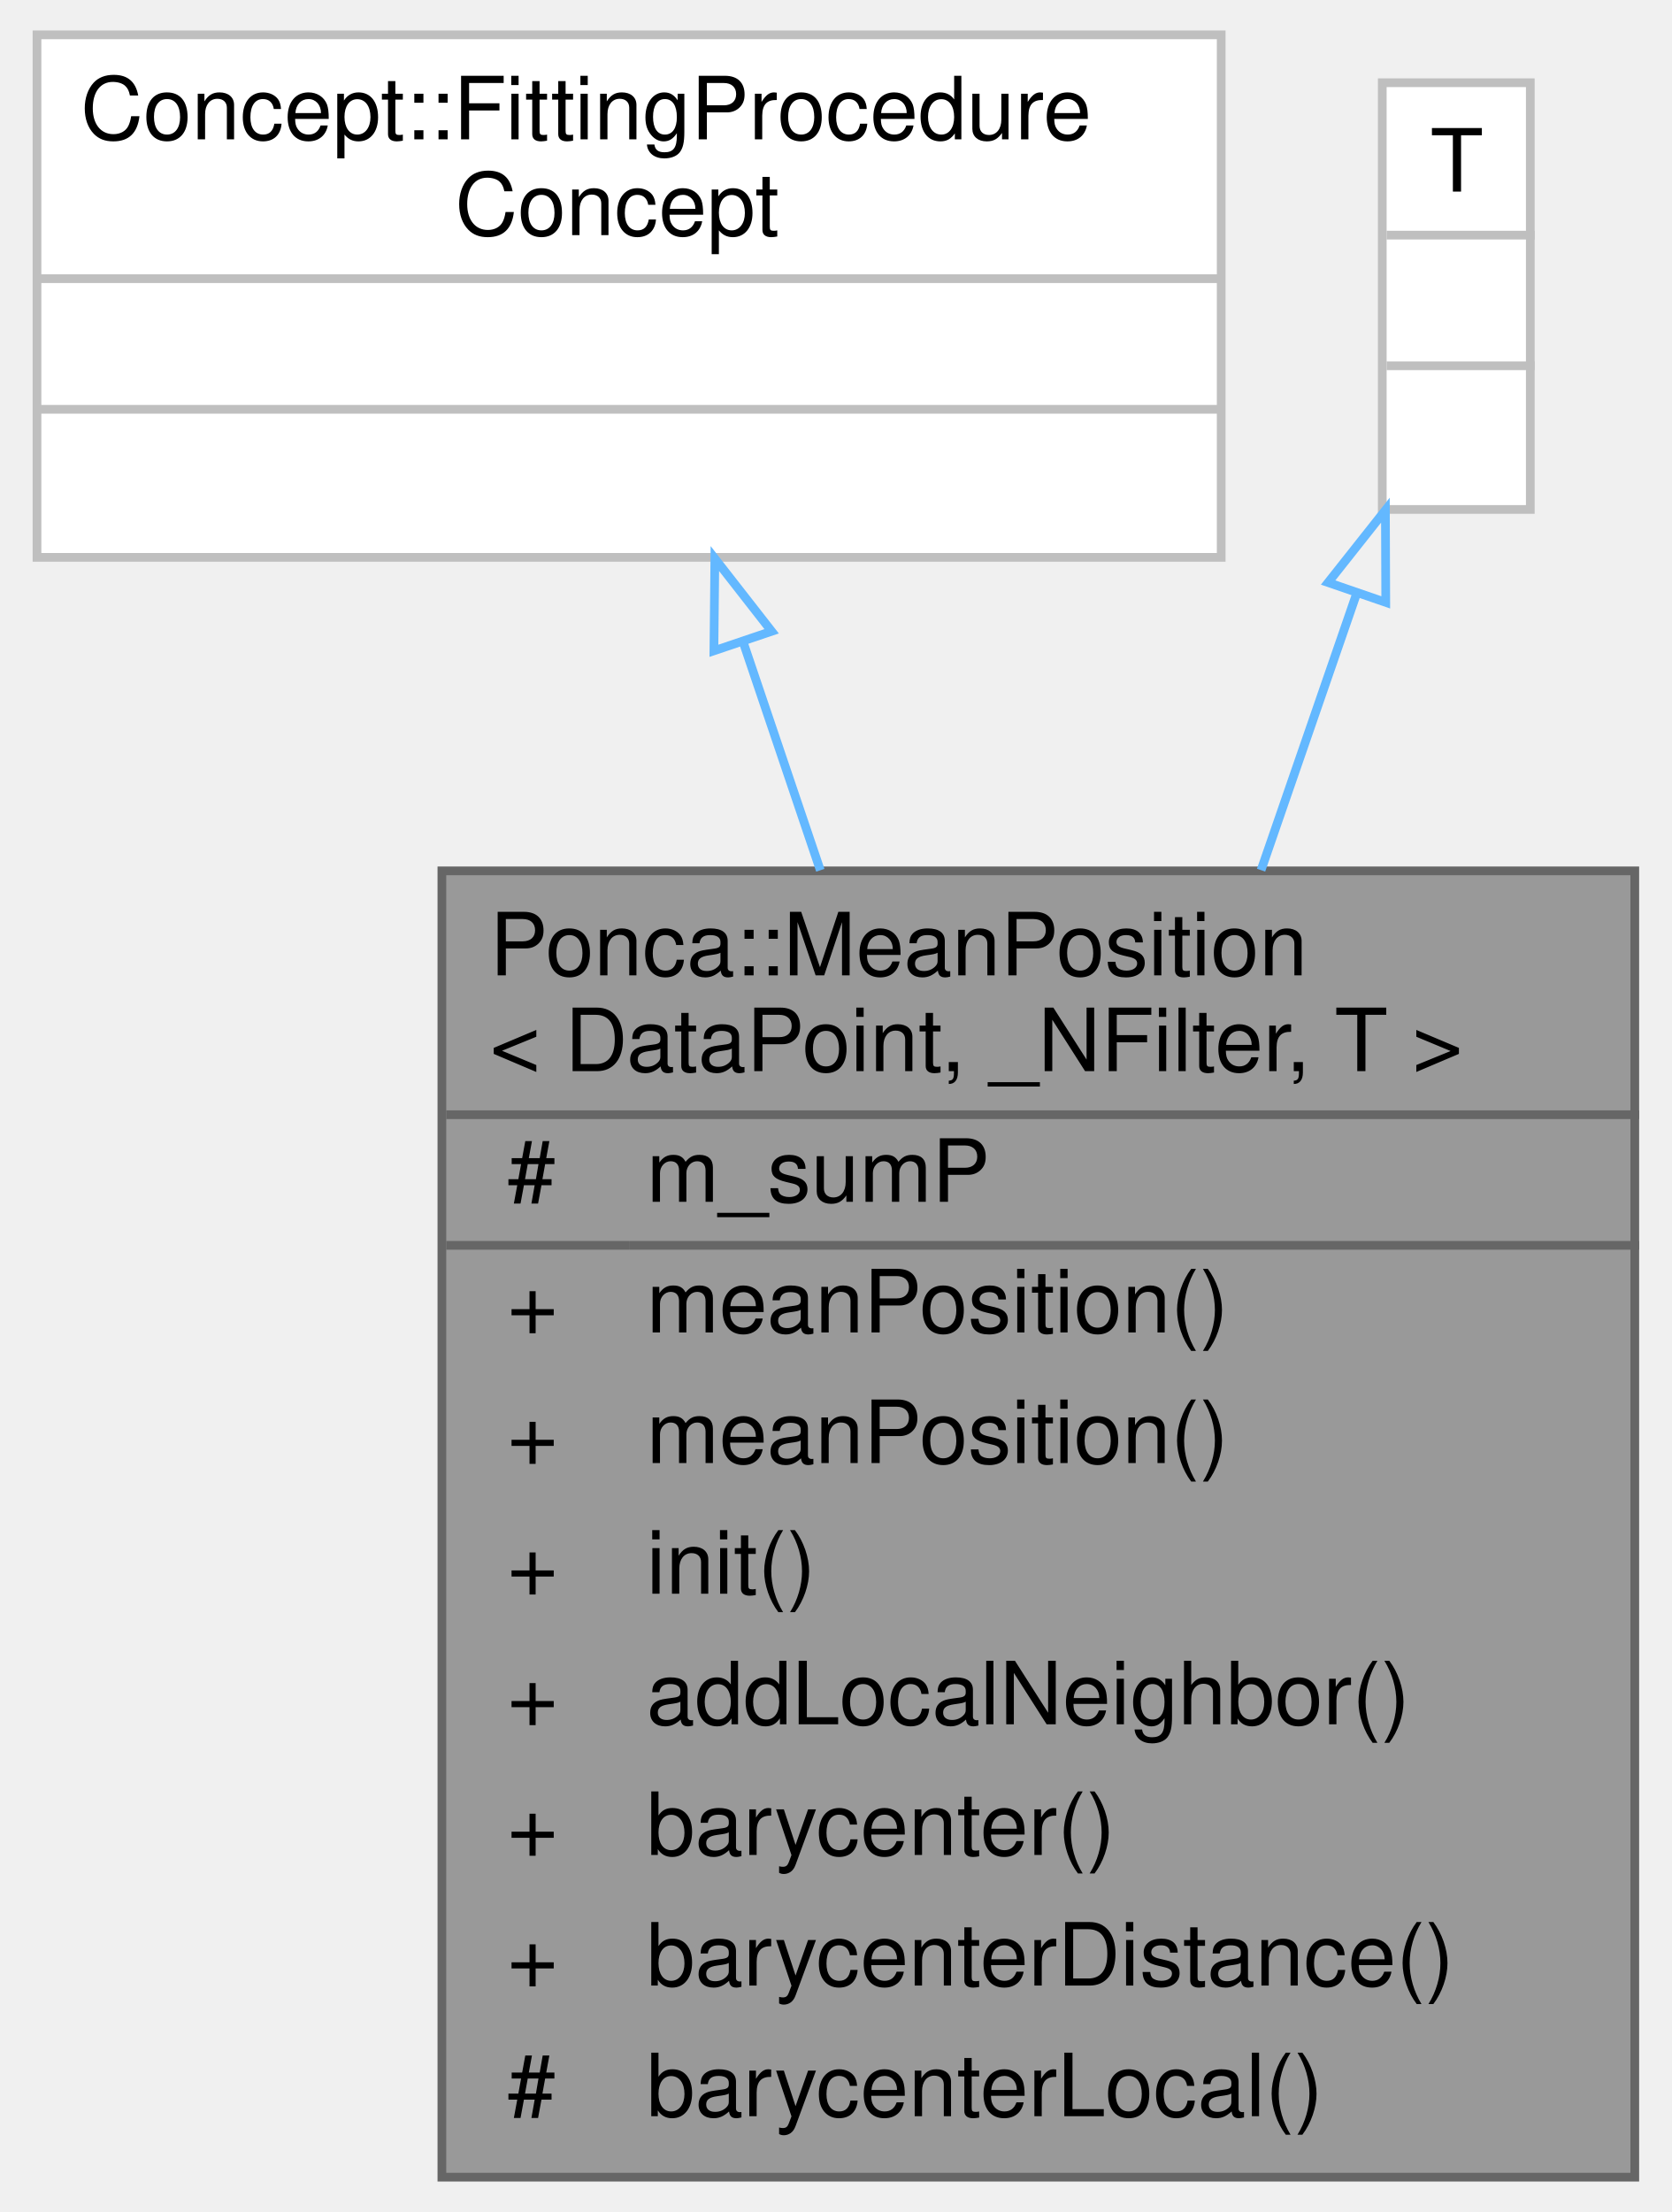
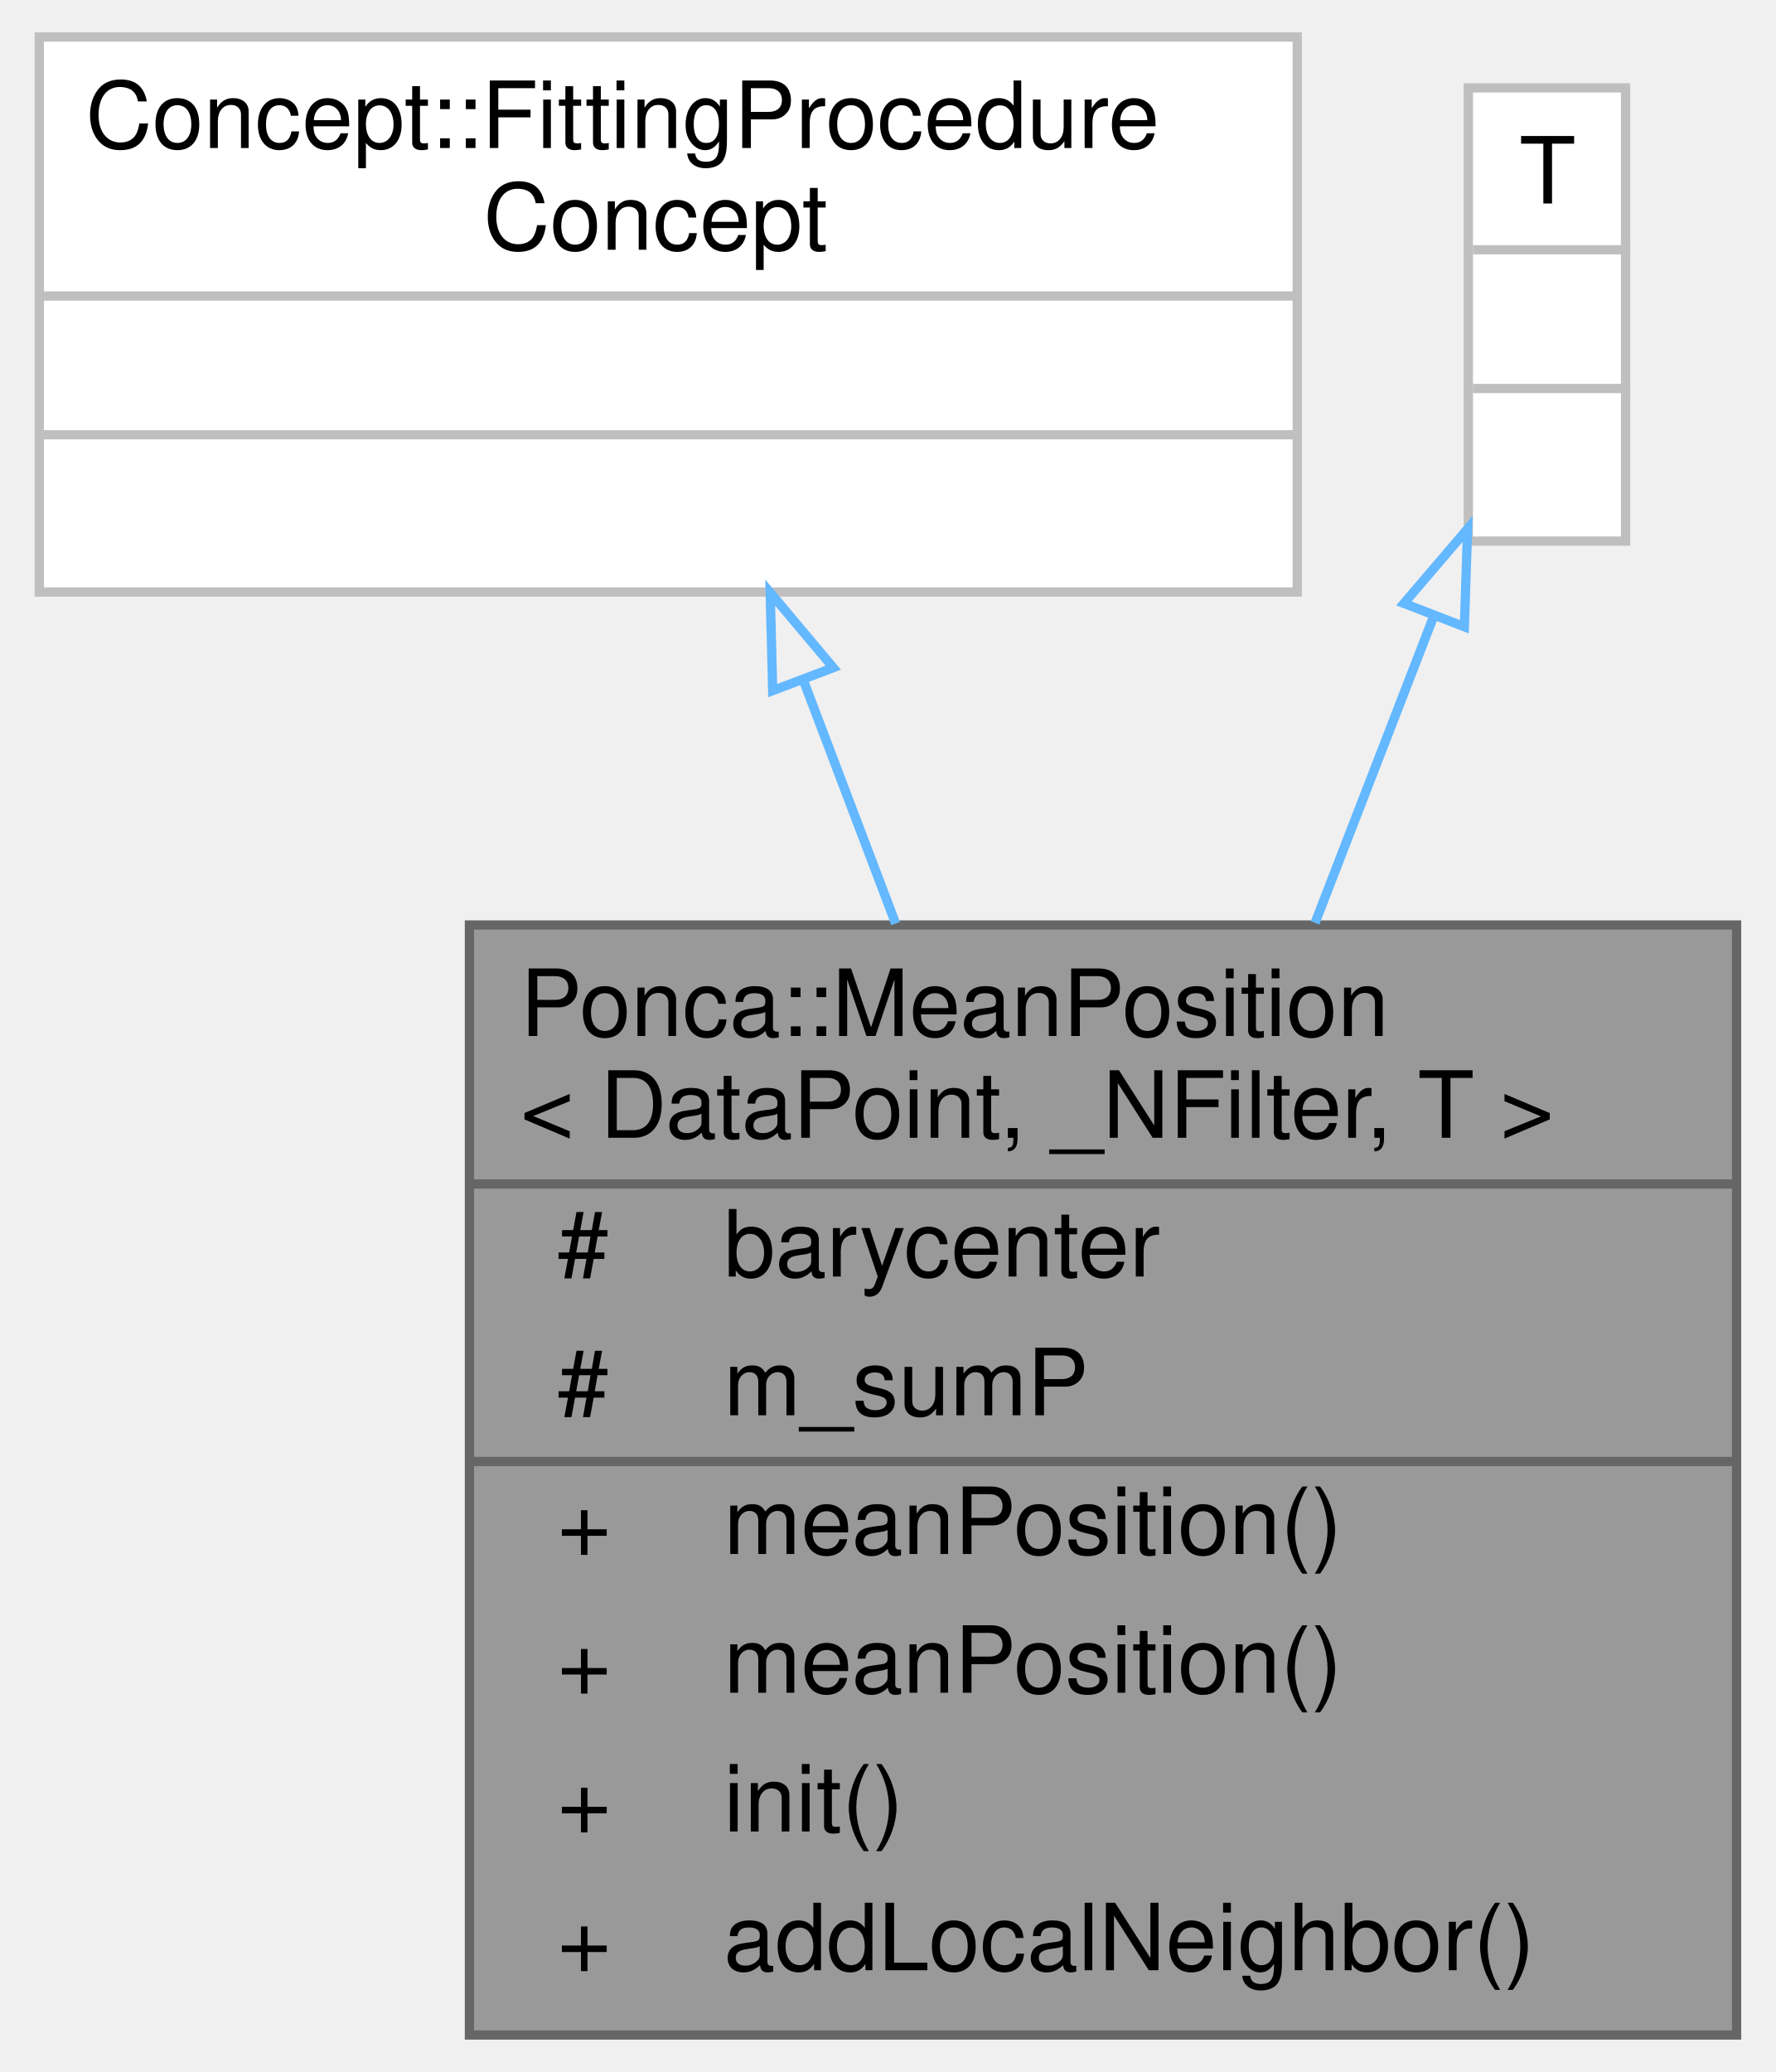
- <svg xmlns="http://www.w3.org/2000/svg" xmlns:xlink="http://www.w3.org/1999/xlink" width="192pt" height="254pt" viewBox="0.00 0.00 191.50 254.00">
-   <g id="graph0" class="graph" transform="scale(1 1) rotate(0) translate(4 250)">
+ <svg xmlns="http://www.w3.org/2000/svg" xmlns:xlink="http://www.w3.org/1999/xlink" width="192pt" height="224pt" viewBox="0.00 0.00 191.50 224.00">
+   <g id="graph0" class="graph" transform="scale(1 1) rotate(0) translate(4 220)">
    <g id="Node000001" class="node">
      <g id="a_Node000001">
        <a xlink:title="Compute the barycenter of the input points.">
-           <polygon fill="#999999" stroke="transparent" points="183.5,-150 46.5,-150 46.5,0 183.5,0 183.5,-150" />
-           <text text-anchor="start" x="52" y="-138" font-family="Helvetica,sans-Serif" font-size="10.00">Ponca::MeanPosition</text>
-           <text text-anchor="start" x="52" y="-127" font-family="Helvetica,sans-Serif" font-size="10.00">&lt; DataPoint, _NFilter, T &gt;</text>
-           <text text-anchor="start" x="54" y="-112" font-family="Helvetica,sans-Serif" font-size="10.00">#</text>
-           <text text-anchor="start" x="70" y="-112" font-family="Helvetica,sans-Serif" font-size="10.00">m_sumP</text>
-           <text text-anchor="start" x="54" y="-97" font-family="Helvetica,sans-Serif" font-size="10.00">+</text>
-           <text text-anchor="start" x="70" y="-97" font-family="Helvetica,sans-Serif" font-size="10.00">meanPosition()</text>
-           <text text-anchor="start" x="54" y="-82" font-family="Helvetica,sans-Serif" font-size="10.00">+</text>
-           <text text-anchor="start" x="70" y="-82" font-family="Helvetica,sans-Serif" font-size="10.00">meanPosition()</text>
-           <text text-anchor="start" x="54" y="-67" font-family="Helvetica,sans-Serif" font-size="10.00">+</text>
-           <text text-anchor="start" x="70" y="-67" font-family="Helvetica,sans-Serif" font-size="10.00">init()</text>
-           <text text-anchor="start" x="54" y="-52" font-family="Helvetica,sans-Serif" font-size="10.00">+</text>
-           <text text-anchor="start" x="70" y="-52" font-family="Helvetica,sans-Serif" font-size="10.00">addLocalNeighbor()</text>
-           <text text-anchor="start" x="54" y="-37" font-family="Helvetica,sans-Serif" font-size="10.00">+</text>
-           <text text-anchor="start" x="70" y="-37" font-family="Helvetica,sans-Serif" font-size="10.00">barycenter()</text>
-           <text text-anchor="start" x="54" y="-22" font-family="Helvetica,sans-Serif" font-size="10.00">+</text>
-           <text text-anchor="start" x="70" y="-22" font-family="Helvetica,sans-Serif" font-size="10.00">barycenterDistance()</text>
-           <text text-anchor="start" x="54" y="-7" font-family="Helvetica,sans-Serif" font-size="10.00">#</text>
-           <text text-anchor="start" x="70" y="-7" font-family="Helvetica,sans-Serif" font-size="10.00">barycenterLocal()</text>
-           <polygon fill="#666666" stroke="#666666" points="47,-122 47,-122 184,-122 184,-122 47,-122" />
-           <polygon fill="#666666" stroke="#666666" points="47,-107 47,-107 68,-107 68,-107 47,-107" />
-           <polygon fill="#666666" stroke="#666666" points="68,-107 68,-107 184,-107 184,-107 68,-107" />
-           <polygon fill="none" stroke="#666666" points="46.5,0 46.5,-150 183.5,-150 183.5,0 46.5,0" />
+           <polygon fill="#999999" stroke="transparent" points="183.5,-120 46.5,-120 46.5,0 183.5,0 183.5,-120" />
+           <text text-anchor="start" x="52" y="-108" font-family="Helvetica,sans-Serif" font-size="10.00">Ponca::MeanPosition</text>
+           <text text-anchor="start" x="52" y="-97" font-family="Helvetica,sans-Serif" font-size="10.00">&lt; DataPoint, _NFilter, T &gt;</text>
+           <text text-anchor="start" x="56" y="-82" font-family="Helvetica,sans-Serif" font-size="10.00">#</text>
+           <text text-anchor="start" x="74" y="-82" font-family="Helvetica,sans-Serif" font-size="10.00">barycenter</text>
+           <text text-anchor="start" x="56" y="-67" font-family="Helvetica,sans-Serif" font-size="10.00">#</text>
+           <text text-anchor="start" x="74" y="-67" font-family="Helvetica,sans-Serif" font-size="10.00">m_sumP</text>
+           <text text-anchor="start" x="56" y="-52" font-family="Helvetica,sans-Serif" font-size="10.00">+</text>
+           <text text-anchor="start" x="74" y="-52" font-family="Helvetica,sans-Serif" font-size="10.00">meanPosition()</text>
+           <text text-anchor="start" x="56" y="-37" font-family="Helvetica,sans-Serif" font-size="10.00">+</text>
+           <text text-anchor="start" x="74" y="-37" font-family="Helvetica,sans-Serif" font-size="10.00">meanPosition()</text>
+           <text text-anchor="start" x="56" y="-22" font-family="Helvetica,sans-Serif" font-size="10.00">+</text>
+           <text text-anchor="start" x="74" y="-22" font-family="Helvetica,sans-Serif" font-size="10.00">init()</text>
+           <text text-anchor="start" x="56" y="-7" font-family="Helvetica,sans-Serif" font-size="10.00">+</text>
+           <text text-anchor="start" x="74" y="-7" font-family="Helvetica,sans-Serif" font-size="10.00">addLocalNeighbor()</text>
+           <polygon fill="#666666" stroke="#666666" points="47,-92 47,-92 184,-92 184,-92 47,-92" />
+           <polygon fill="#666666" stroke="#666666" points="47,-62 47,-62 72,-62 72,-62 47,-62" />
+           <polygon fill="#666666" stroke="#666666" points="72,-62 72,-62 184,-62 184,-62 72,-62" />
+           <polygon fill="none" stroke="#666666" points="46.5,0 46.5,-120 183.5,-120 183.5,0 46.5,0" />
        </a>
      </g>
    </g>
    <g id="Node000002" class="node">
      <g id="a_Node000002">
        <a xlink:title=" ">
-           <polygon fill="white" stroke="transparent" points="136,-246 0,-246 0,-186 136,-186 136,-246" />
-           <text text-anchor="start" x="5" y="-234" font-family="Helvetica,sans-Serif" font-size="10.00">Concept::FittingProcedure</text>
-           <text text-anchor="start" x="48" y="-223" font-family="Helvetica,sans-Serif" font-size="10.00">Concept</text>
-           <text text-anchor="start" x="66" y="-208" font-family="Helvetica,sans-Serif" font-size="10.00"> </text>
-           <text text-anchor="start" x="66" y="-193" font-family="Helvetica,sans-Serif" font-size="10.00"> </text>
-           <polygon fill="#bfbfbf" stroke="#bfbfbf" points="0,-218 0,-218 136,-218 136,-218 0,-218" />
-           <polygon fill="#bfbfbf" stroke="#bfbfbf" points="0,-203 0,-203 136,-203 136,-203 0,-203" />
-           <polygon fill="none" stroke="#bfbfbf" points="0,-186 0,-246 136,-246 136,-186 0,-186" />
+           <polygon fill="white" stroke="transparent" points="136,-216 0,-216 0,-156 136,-156 136,-216" />
+           <text text-anchor="start" x="5" y="-204" font-family="Helvetica,sans-Serif" font-size="10.00">Concept::FittingProcedure</text>
+           <text text-anchor="start" x="48" y="-193" font-family="Helvetica,sans-Serif" font-size="10.00">Concept</text>
+           <text text-anchor="start" x="66" y="-178" font-family="Helvetica,sans-Serif" font-size="10.00"> </text>
+           <text text-anchor="start" x="66" y="-163" font-family="Helvetica,sans-Serif" font-size="10.00"> </text>
+           <polygon fill="#bfbfbf" stroke="#bfbfbf" points="0,-188 0,-188 136,-188 136,-188 0,-188" />
+           <polygon fill="#bfbfbf" stroke="#bfbfbf" points="0,-173 0,-173 136,-173 136,-173 0,-173" />
+           <polygon fill="none" stroke="#bfbfbf" points="0,-156 0,-216 136,-216 136,-156 0,-156" />
        </a>
      </g>
    </g>
    <g id="edge1_Node000001_Node000002" class="edge">
      <g id="a_edge1_Node000001_Node000002">
        <a xlink:title=" ">
-           <path fill="none" stroke="#63b8ff" d="M81.11,-176.24C83.88,-168.03 86.9,-159.1 89.96,-150.07" />
-           <polygon fill="none" stroke="#63b8ff" points="77.74,-175.27 77.85,-185.86 84.37,-177.51 77.74,-175.27" />
+           <path fill="none" stroke="#63b8ff" d="M82.6,-146.47C85.77,-138.12 89.19,-129.1 92.58,-120.16" />
+           <polygon fill="none" stroke="#63b8ff" points="79.29,-145.34 79.02,-155.93 85.84,-147.82 79.29,-145.34" />
        </a>
      </g>
    </g>
    <g id="Node000003" class="node">
      <g id="a_Node000003">
        <a xlink:title=" ">
-           <polygon fill="white" stroke="transparent" points="171.5,-240.5 154.5,-240.5 154.5,-191.5 171.5,-191.5 171.5,-240.5" />
-           <text text-anchor="start" x="160" y="-228" font-family="Helvetica,sans-Serif" font-size="10.00">T</text>
-           <text text-anchor="start" x="161.5" y="-213" font-family="Helvetica,sans-Serif" font-size="10.00"> </text>
-           <text text-anchor="start" x="161.5" y="-198" font-family="Helvetica,sans-Serif" font-size="10.00"> </text>
-           <polygon fill="#bfbfbf" stroke="#bfbfbf" points="155,-223 155,-223 172,-223 172,-223 155,-223" />
-           <polygon fill="#bfbfbf" stroke="#bfbfbf" points="155,-208 155,-208 172,-208 172,-208 155,-208" />
-           <polygon fill="none" stroke="#bfbfbf" points="154.5,-191.5 154.5,-240.5 171.5,-240.5 171.5,-191.5 154.5,-191.5" />
+           <polygon fill="white" stroke="transparent" points="171.5,-210.5 154.5,-210.5 154.5,-161.5 171.5,-161.5 171.5,-210.5" />
+           <text text-anchor="start" x="160" y="-198" font-family="Helvetica,sans-Serif" font-size="10.00">T</text>
+           <text text-anchor="start" x="161.5" y="-183" font-family="Helvetica,sans-Serif" font-size="10.00"> </text>
+           <text text-anchor="start" x="161.5" y="-168" font-family="Helvetica,sans-Serif" font-size="10.00"> </text>
+           <polygon fill="#bfbfbf" stroke="#bfbfbf" points="155,-193 155,-193 172,-193 172,-193 155,-193" />
+           <polygon fill="#bfbfbf" stroke="#bfbfbf" points="155,-178 155,-178 172,-178 172,-178 155,-178" />
+           <polygon fill="none" stroke="#bfbfbf" points="154.5,-161.5 154.5,-210.5 171.5,-210.5 171.5,-161.5 154.5,-161.5" />
        </a>
      </g>
    </g>
    <g id="edge2_Node000001_Node000003" class="edge">
      <g id="a_edge2_Node000001_Node000003">
        <a xlink:title=" ">
-           <path fill="none" stroke="#63b8ff" d="M151.56,-181.86C148.22,-172.19 144.43,-161.22 140.58,-150.08" />
-           <polygon fill="none" stroke="#63b8ff" points="148.28,-183.11 154.86,-191.42 154.9,-180.83 148.28,-183.11" />
+           <path fill="none" stroke="#63b8ff" d="M150.71,-153.26C146.8,-143.15 142.34,-131.63 137.93,-120.23" />
+           <polygon fill="none" stroke="#63b8ff" points="147.54,-154.77 154.42,-162.83 154.07,-152.24 147.54,-154.77" />
        </a>
      </g>
    </g>
  </g>
</svg>
